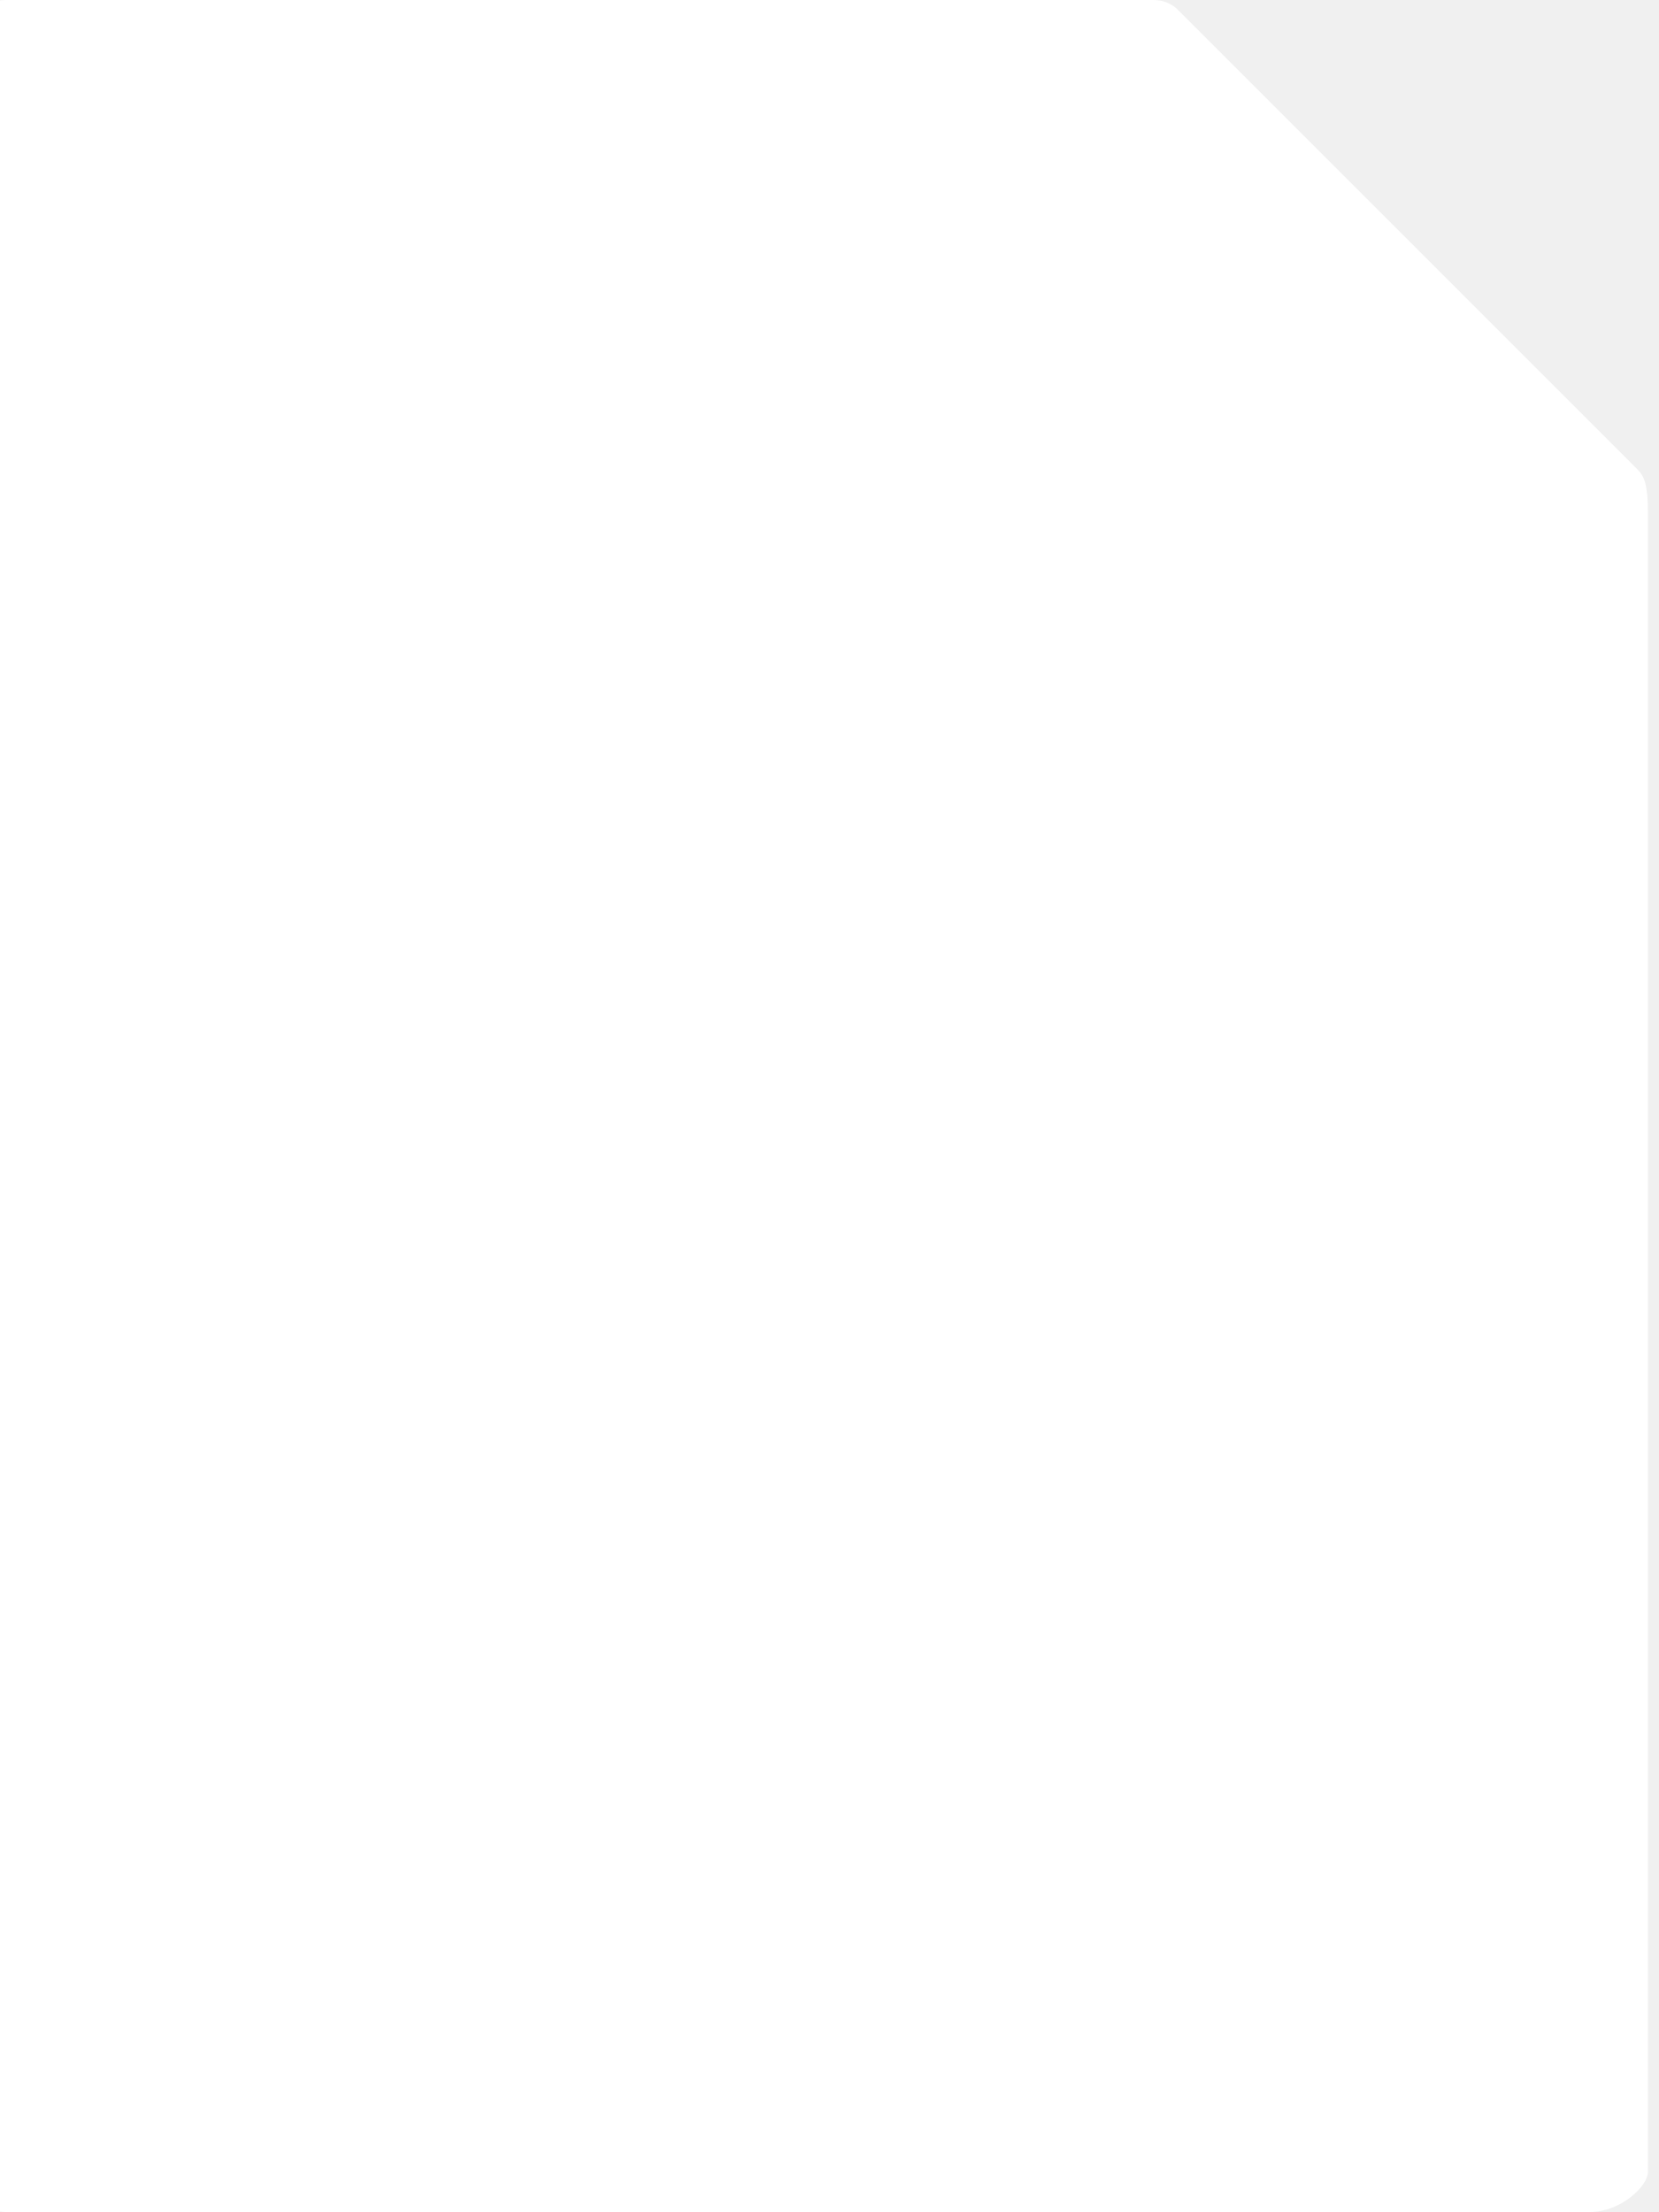
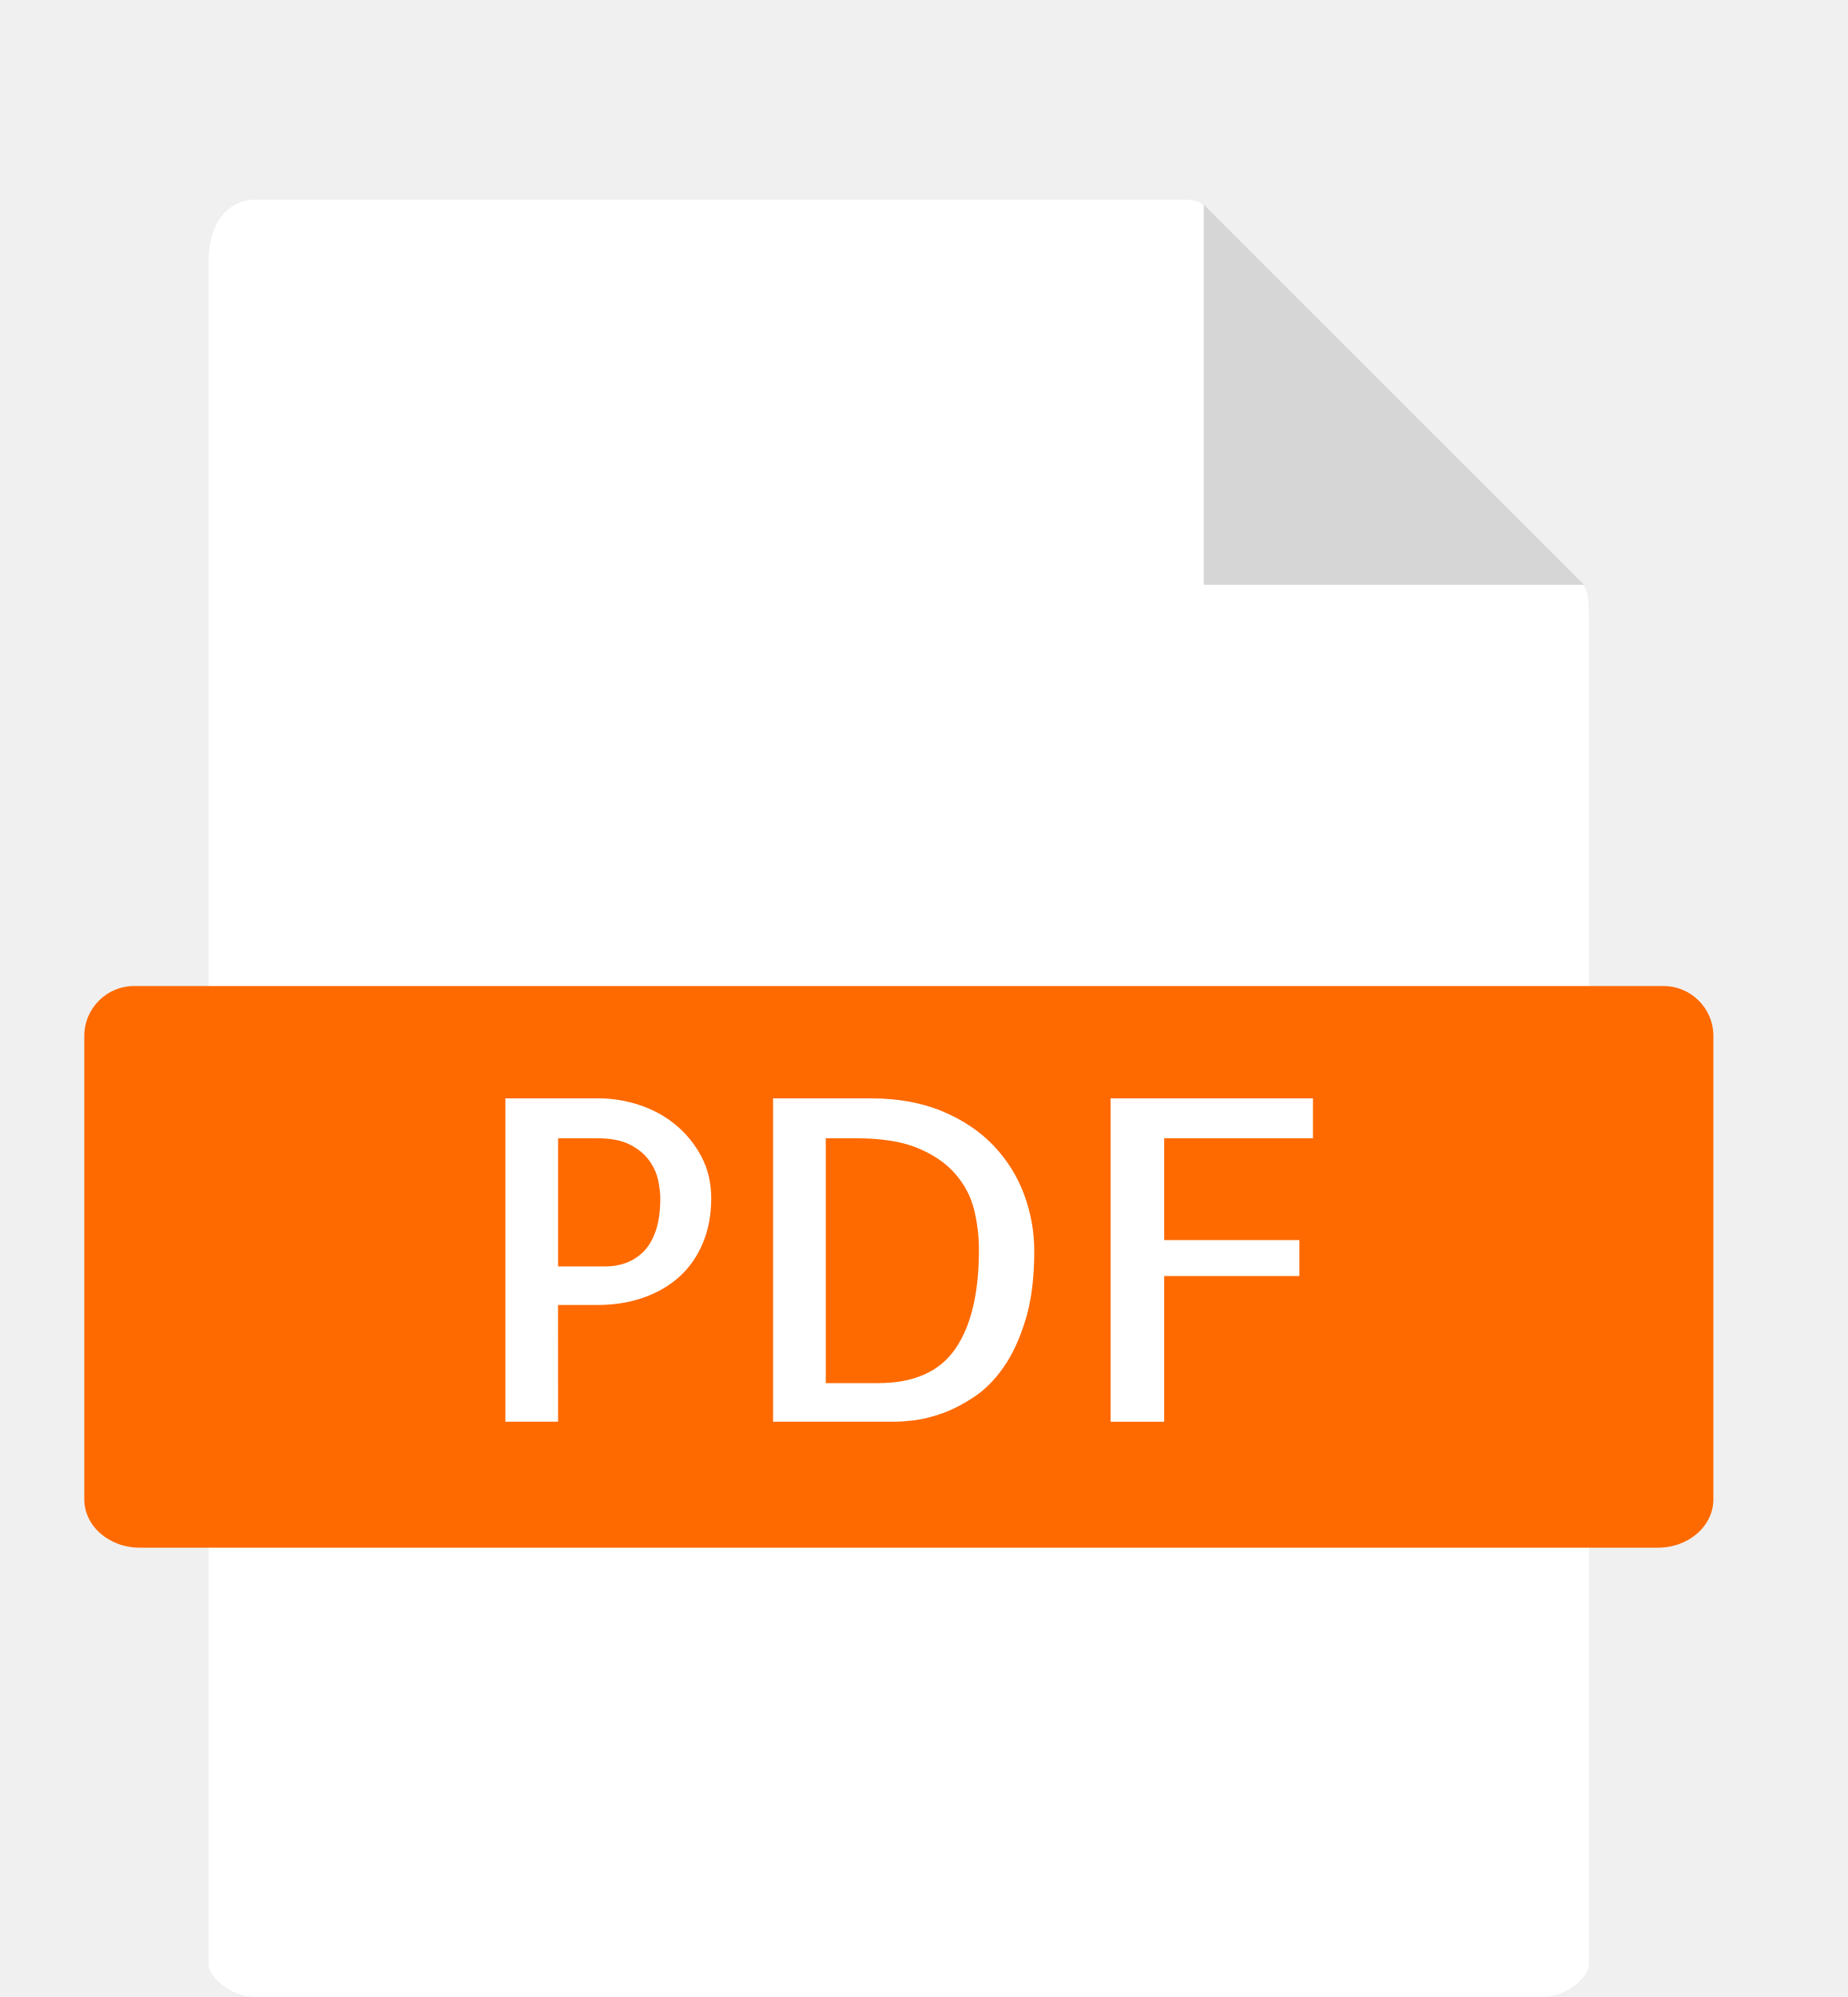
- <svg xmlns="http://www.w3.org/2000/svg" width="27" height="36" viewBox="0 0 27 36" fill="none">
-   <defs />
-   <path id="Vector" d="M18.77 0L0.11 0C-0.41 0 -0.83 0.42 -0.83 1.23L-0.83 35.35C-0.83 35.57 -0.41 36 0.11 36L25.87 36C26.39 36 26.82 35.57 26.82 35.35L26.82 8.34C26.82 7.89 26.76 7.75 26.65 7.64L19.17 0.16C19.06 0.05 18.92 0 18.77 0Z" fill="#FFFFFF" fill-opacity="1" fill-rule="nonzero" />
+ <svg xmlns="http://www.w3.org/2000/svg" width="37" height="40" viewBox="0 0 37 40" fill="none">
+   <path d="M23.775 4H5.118C4.599 4 4.178 4.421 4.178 5.238V39.357C4.178 39.579 4.599 40 5.118 40H30.88C31.399 40 31.821 39.579 31.821 39.357V12.343C31.821 11.896 31.761 11.752 31.655 11.646L24.175 4.165C24.069 4.06 23.925 4 23.775 4Z" fill="white" />
+   <path d="M24.106 4.097V11.714H31.724L24.106 4.097Z" fill="#D6D6D6" />
+   <path d="M33.203 31H2.798C2.184 31 1.688 30.567 1.688 30.032V20.75C1.688 20.198 2.135 19.75 2.688 19.75H33.312C33.865 19.75 34.312 20.198 34.312 20.75V30.032C34.312 30.567 33.816 31 33.203 31Z" fill="#FF6A00" />
+   <path d="M11.176 28.477H10.121V22H11.984C12.259 22 12.532 22.044 12.801 22.132C13.07 22.22 13.312 22.352 13.526 22.527C13.74 22.703 13.913 22.915 14.045 23.164C14.177 23.413 14.243 23.693 14.243 24.004C14.243 24.332 14.187 24.629 14.076 24.896C13.965 25.163 13.809 25.387 13.61 25.569C13.411 25.75 13.17 25.891 12.889 25.99C12.608 26.09 12.297 26.139 11.958 26.139H11.175L11.176 28.477ZM11.176 22.8V25.366H12.143C12.271 25.366 12.399 25.344 12.525 25.3C12.651 25.256 12.767 25.184 12.873 25.084C12.978 24.985 13.063 24.846 13.127 24.667C13.191 24.488 13.223 24.267 13.223 24.004C13.223 23.898 13.209 23.776 13.18 23.639C13.15 23.502 13.091 23.37 13 23.244C12.909 23.118 12.781 23.012 12.617 22.928C12.453 22.843 12.236 22.8 11.967 22.8L11.176 22.8Z" fill="white" />
+   <path d="M20.712 25.059C20.712 25.592 20.655 26.047 20.54 26.425C20.426 26.803 20.281 27.12 20.105 27.375C19.929 27.63 19.732 27.831 19.512 27.977C19.292 28.124 19.08 28.233 18.875 28.307C18.67 28.38 18.482 28.427 18.312 28.448C18.143 28.467 18.017 28.477 17.934 28.477H15.482V22H17.433C17.979 22 18.458 22.087 18.87 22.259C19.283 22.431 19.626 22.662 19.899 22.949C20.171 23.236 20.375 23.563 20.51 23.929C20.645 24.295 20.712 24.672 20.712 25.059ZM17.583 27.704C18.298 27.704 18.814 27.476 19.13 27.019C19.446 26.562 19.604 25.9 19.604 25.032C19.604 24.763 19.572 24.496 19.508 24.233C19.443 23.969 19.319 23.731 19.134 23.517C18.95 23.302 18.699 23.13 18.383 22.998C18.067 22.866 17.657 22.8 17.153 22.8H16.537V27.704H17.583Z" fill="white" />
+   <path d="M23.314 22.8V24.839H26.021V25.559H23.314V28.477H22.241V22H26.293V22.8H23.314Z" fill="white" />
</svg>
